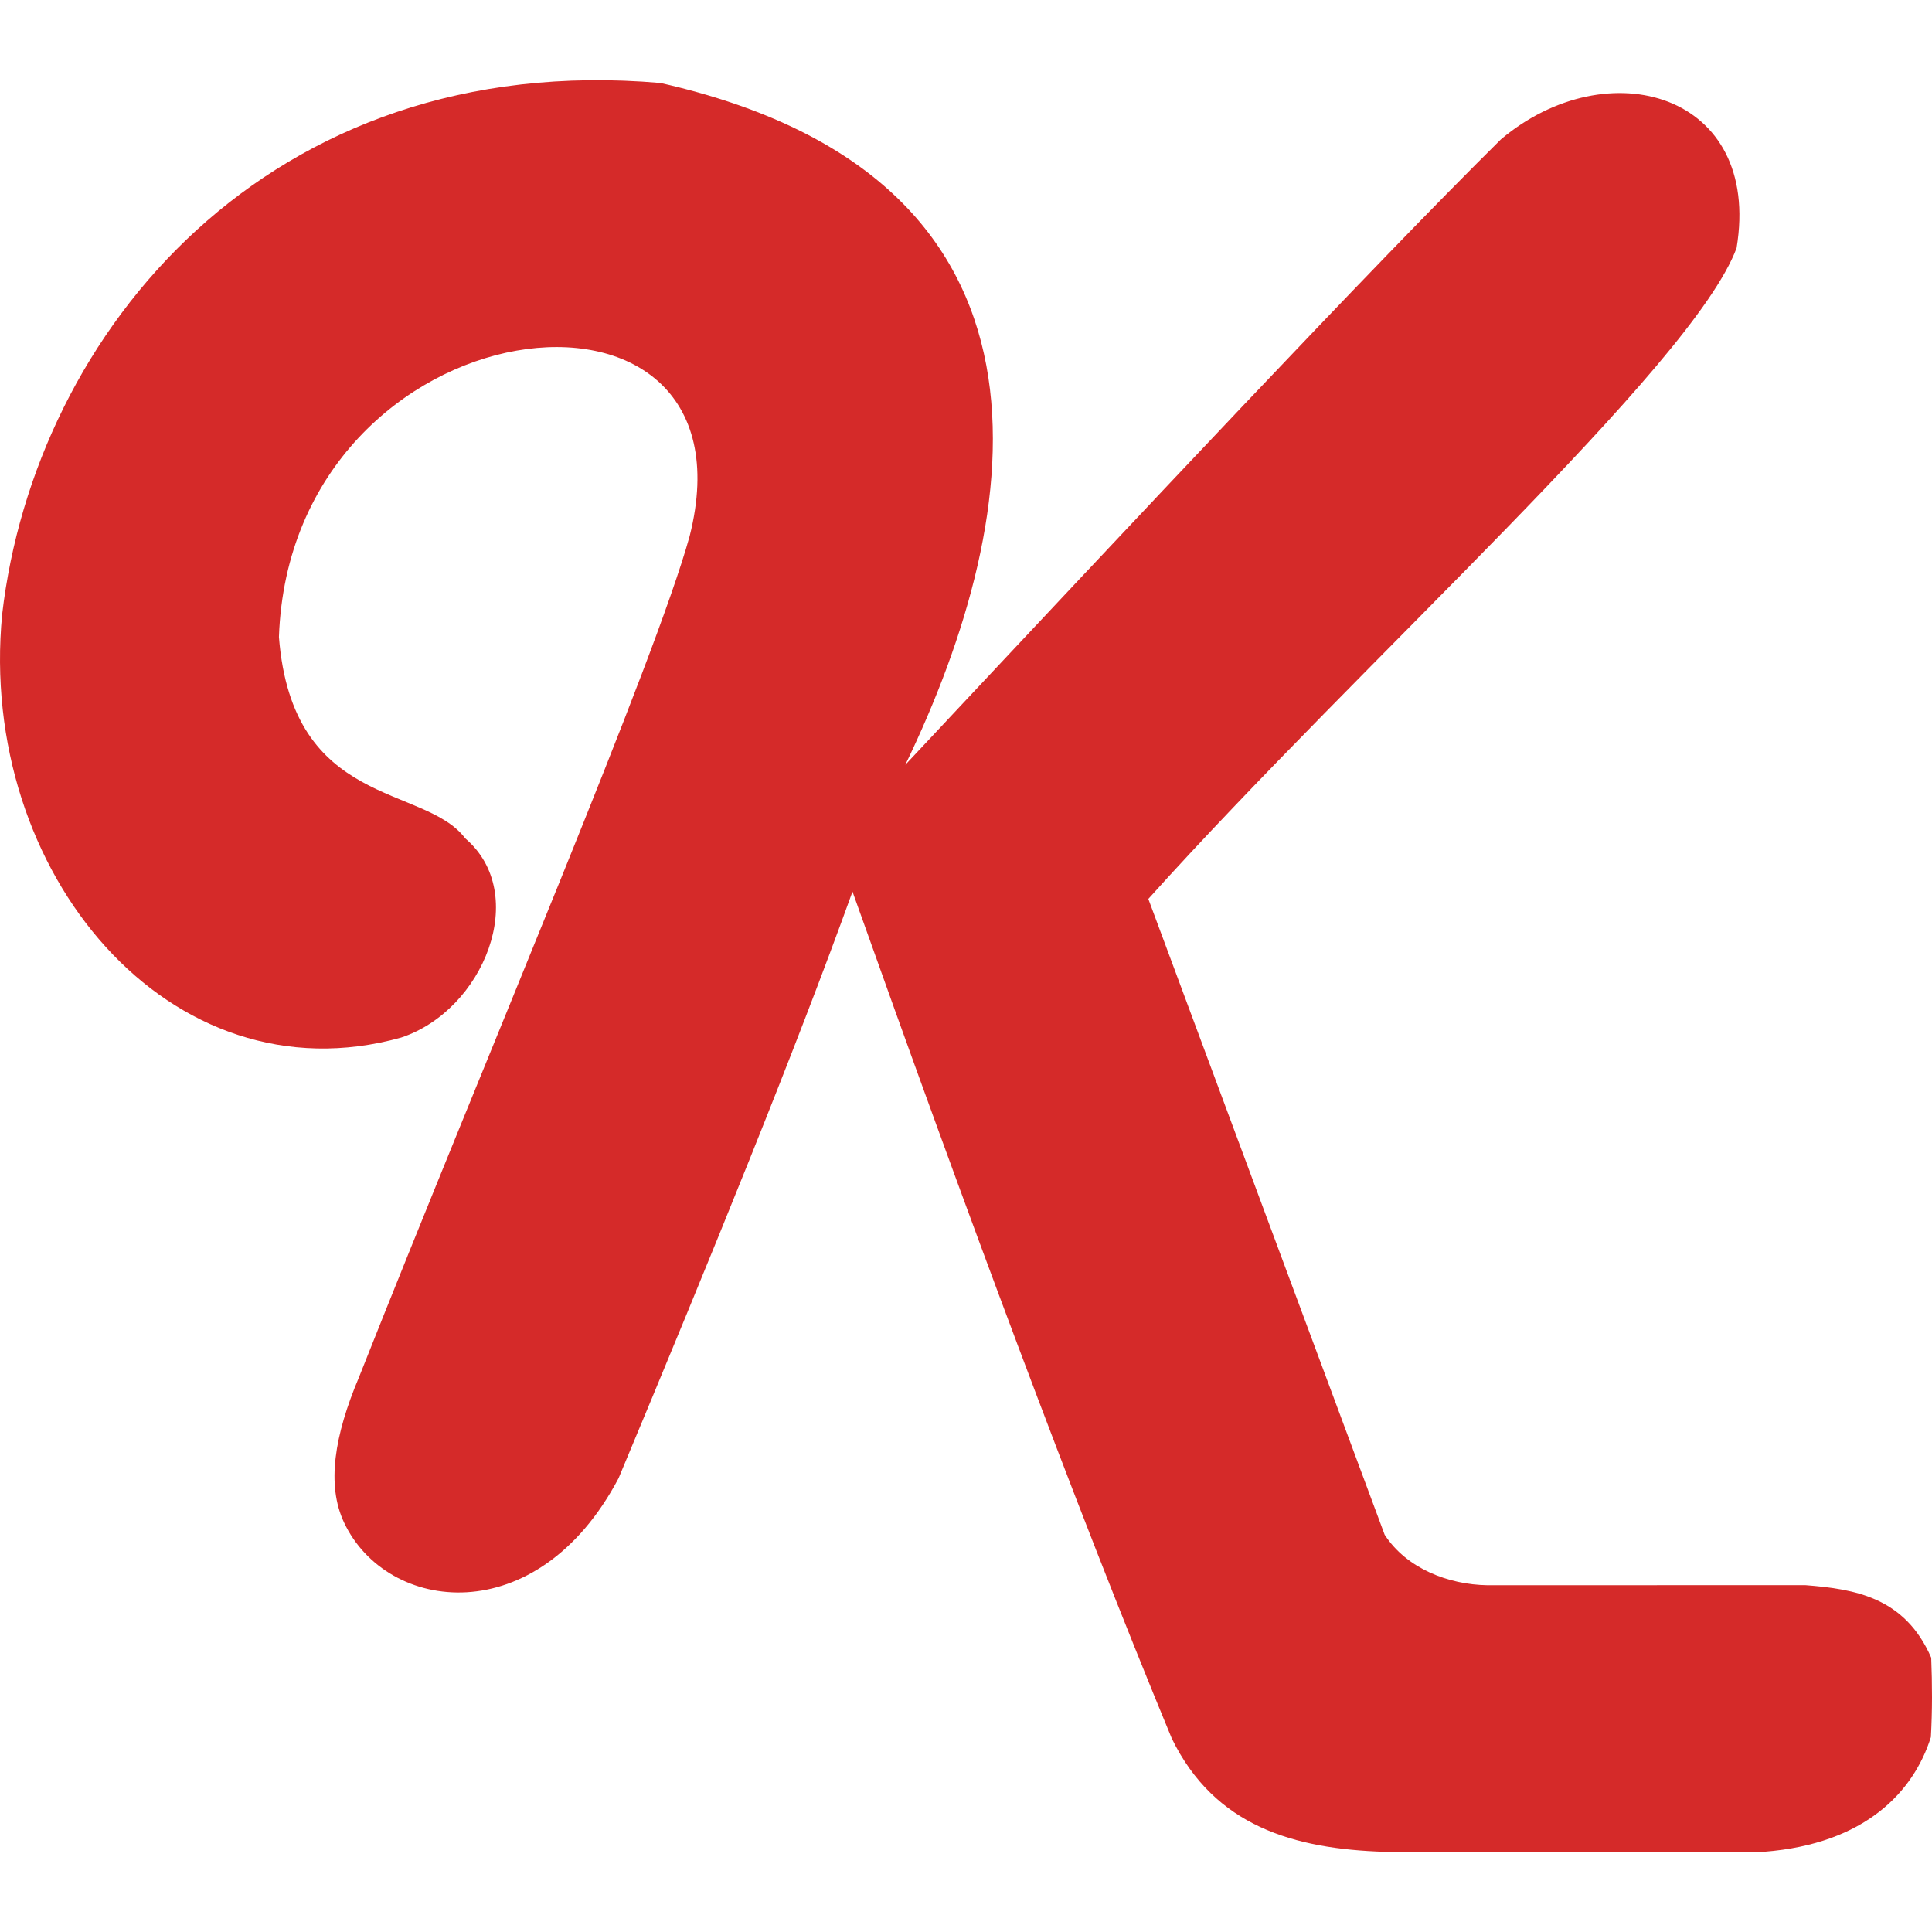
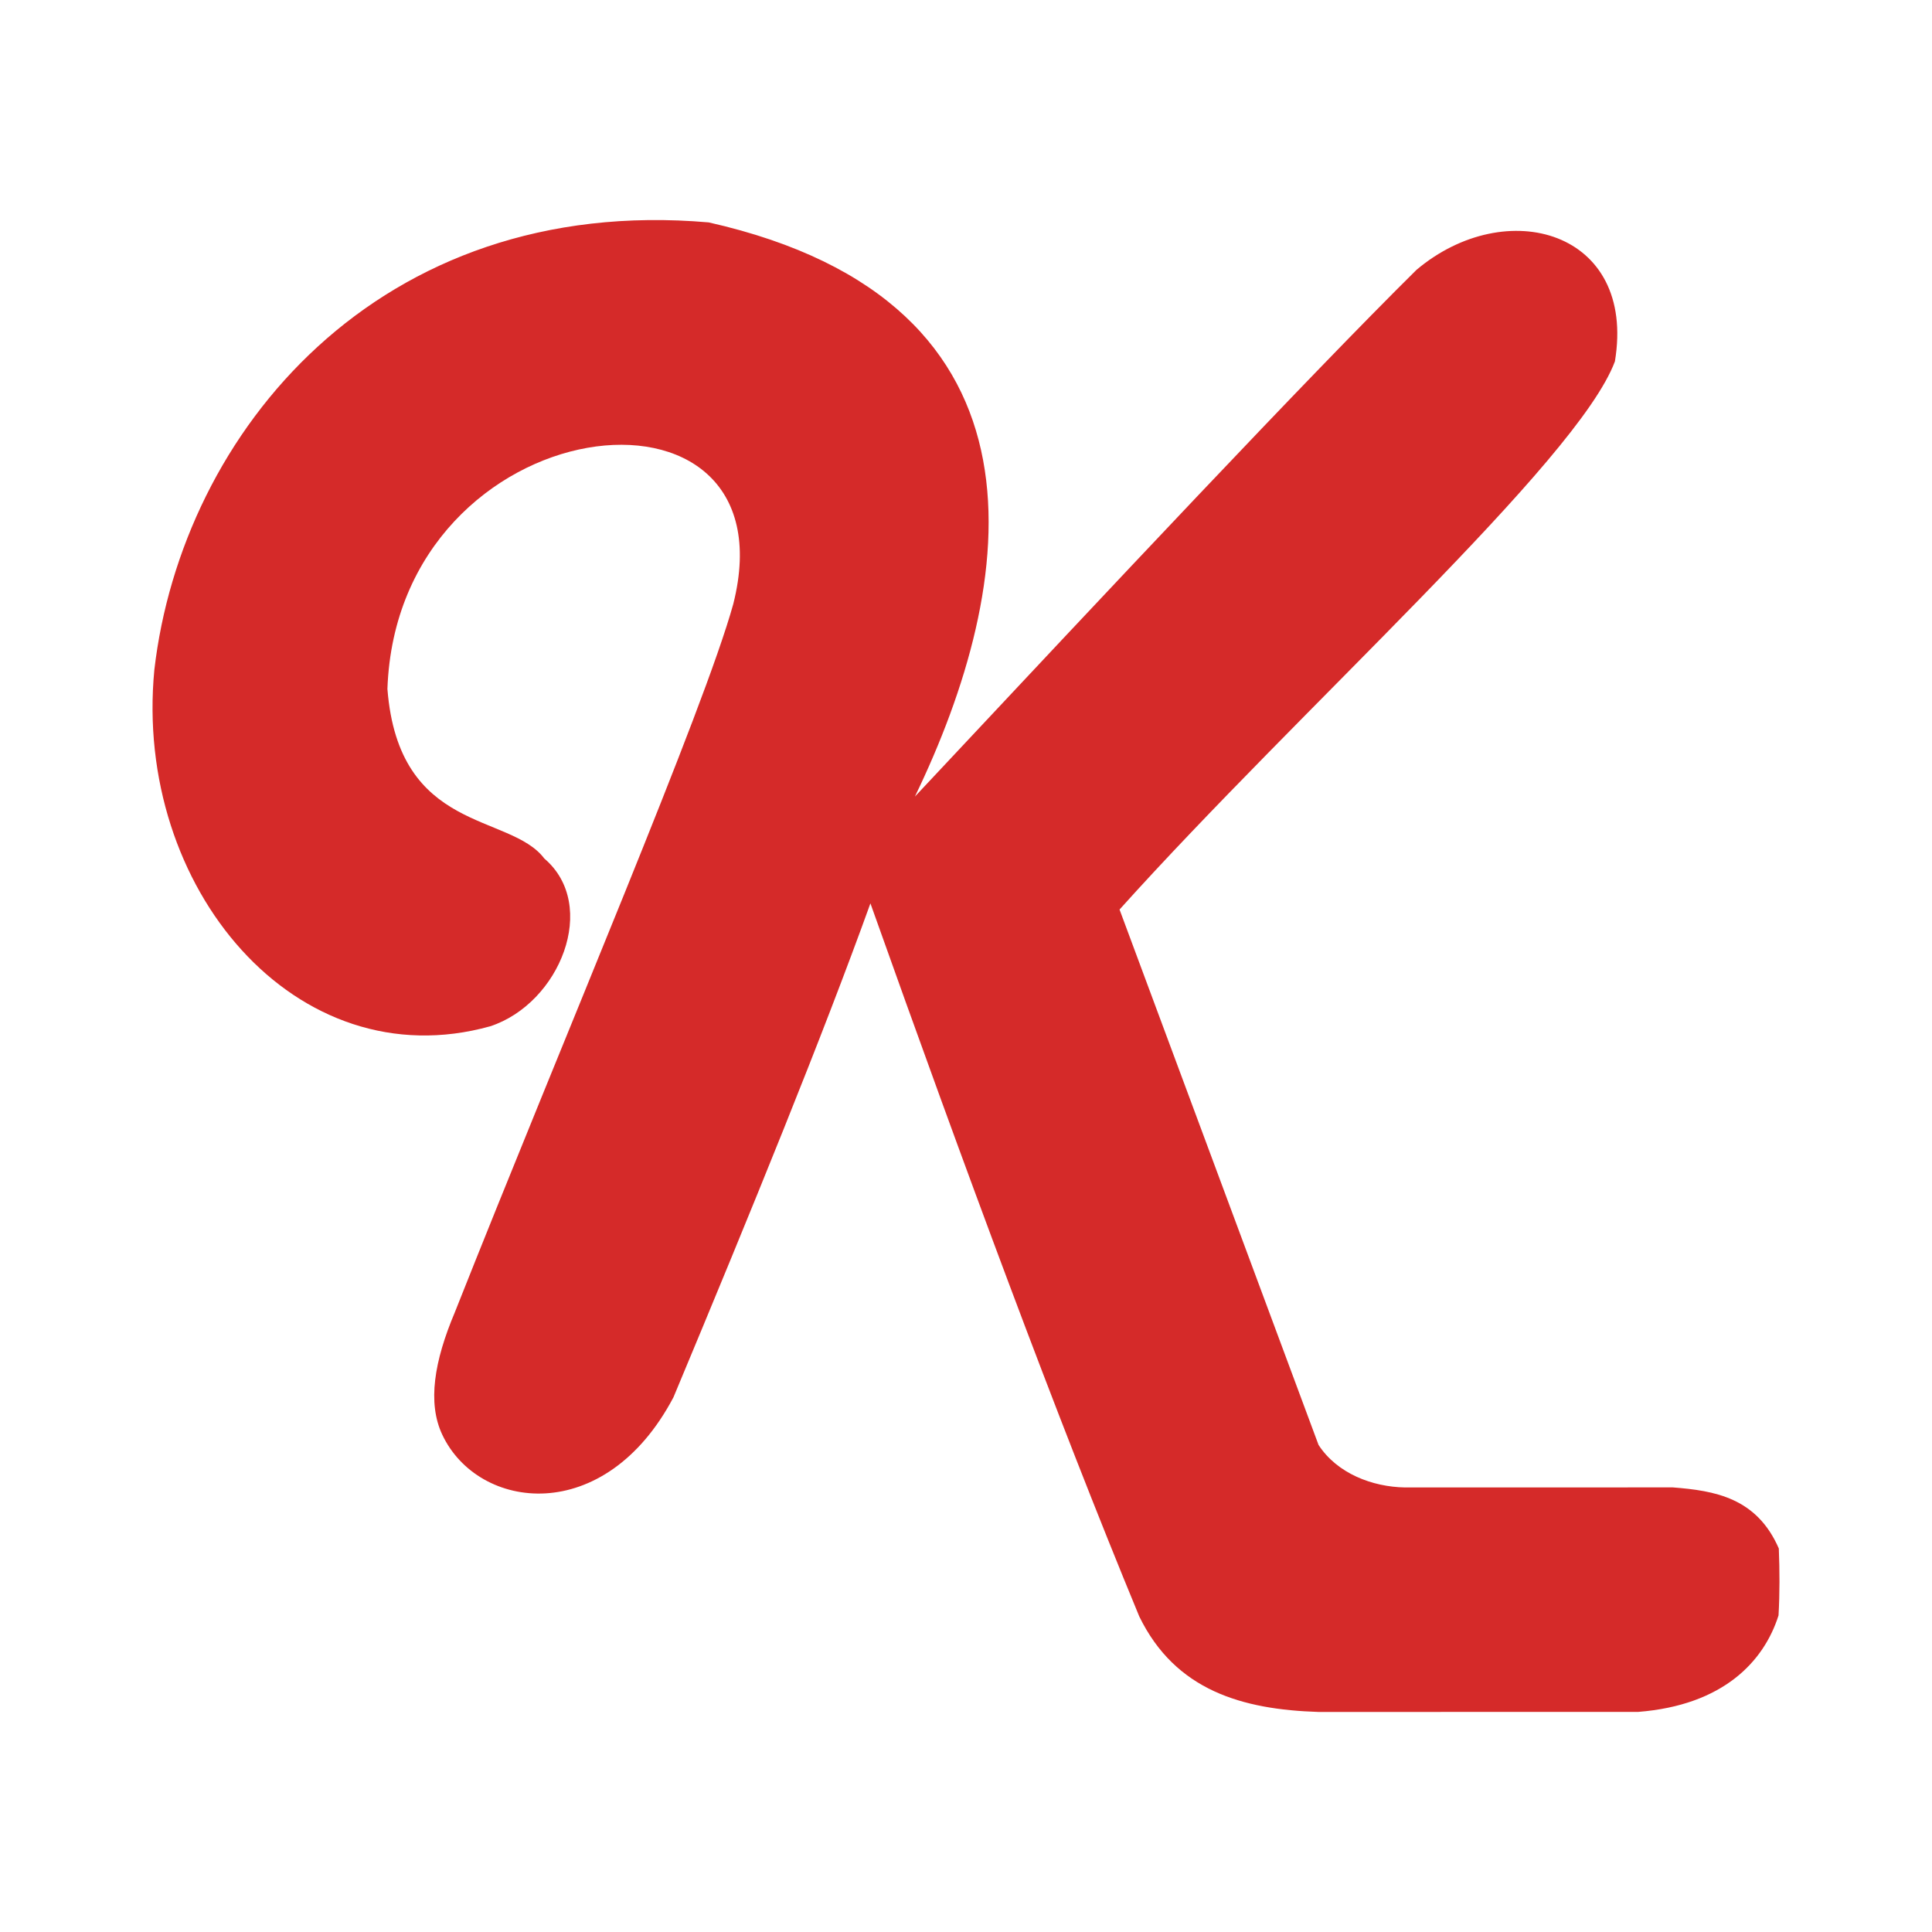
- <svg xmlns="http://www.w3.org/2000/svg" version="1.1" x="0px" y="0px" width="16px" height="16px" viewBox="0 0 512 512" preserveAspectRatio="xMidYMid meet">
+ <svg xmlns="http://www.w3.org/2000/svg" version="1.1" x="0px" y="0px" width="16px" height="16px" viewBox="-48 -48 608 608" preserveAspectRatio="xMidYMid meet">
  <path id="file_type_ai.svg" class="i-color" fill="#D52A29" d="M73.921,168.809c3.56,45.529,38.514,38.975,49.367,53.359c17.286,14.725,4.925,45.574-16.994,52.797C45.196,292.015-6.022,231.33,0.574,162.779C9.223,88.139,71.09,12.966,175.025,21.987c111.575,25.17,97.082,114.131,64.892,180.698c62.157-66.36,123.475-131.743,157.848-165.76c28.278-23.836,69.256-12.257,62.447,28.807c-11.684,31.404-99.145,109.369-155.892,172.496l62.629,168.494c5.83,8.962,16.893,13.217,27.249,13.38l84.227-0.018c13.217,1.025,26.412,3.241,33.369,19.229c0.272,7.007,0.308,14.032-0.091,21.057c-4.576,14.462-17.362,28.26-44.161,30.364l-100.613,0.018c-23.944-0.77-45.018-6.7-56.4-30.056c-26.187-63.31-54.869-140.841-84.609-224.405c-14.955,41.519-37.302,96.372-61.977,155.422c-21.605,40.953-61.45,35.783-72.758,11.788c-4.72-10.016-2.534-23.146,3.919-38.44c34.776-87.712,78.359-189.433,87.651-222.957C202.341,64.8,77.083,79.365,73.921,168.809z" />
</svg>
